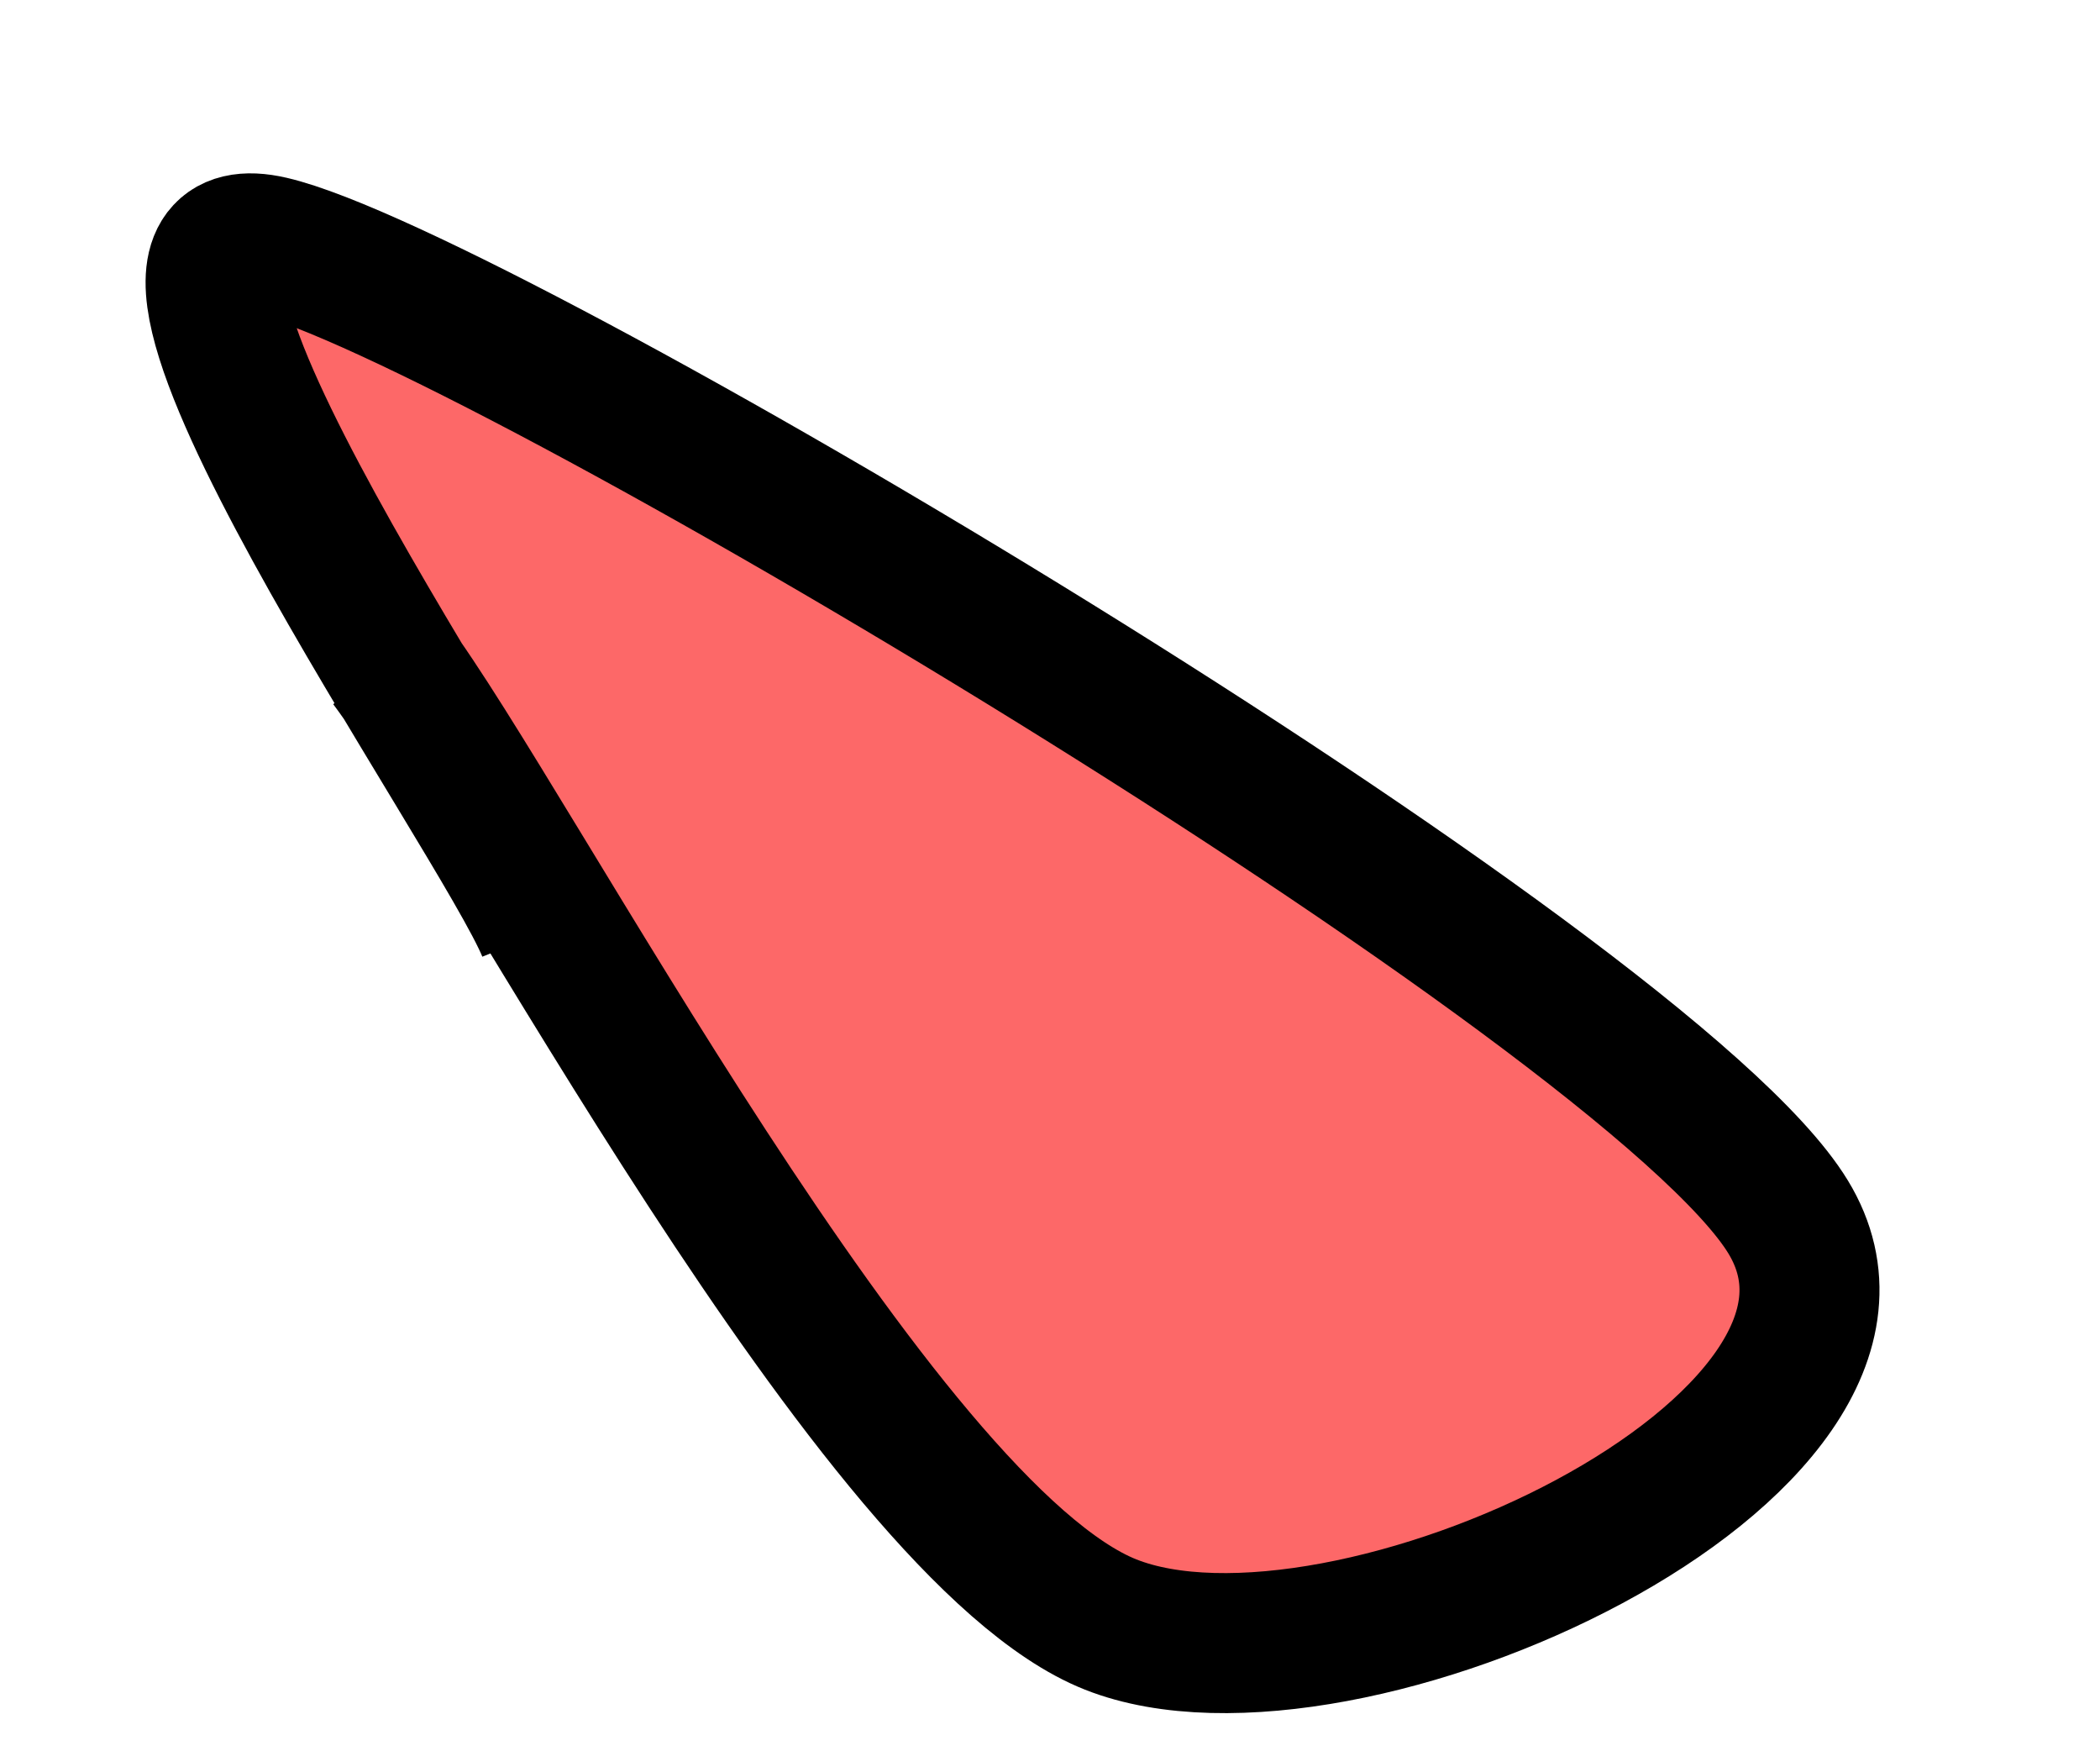
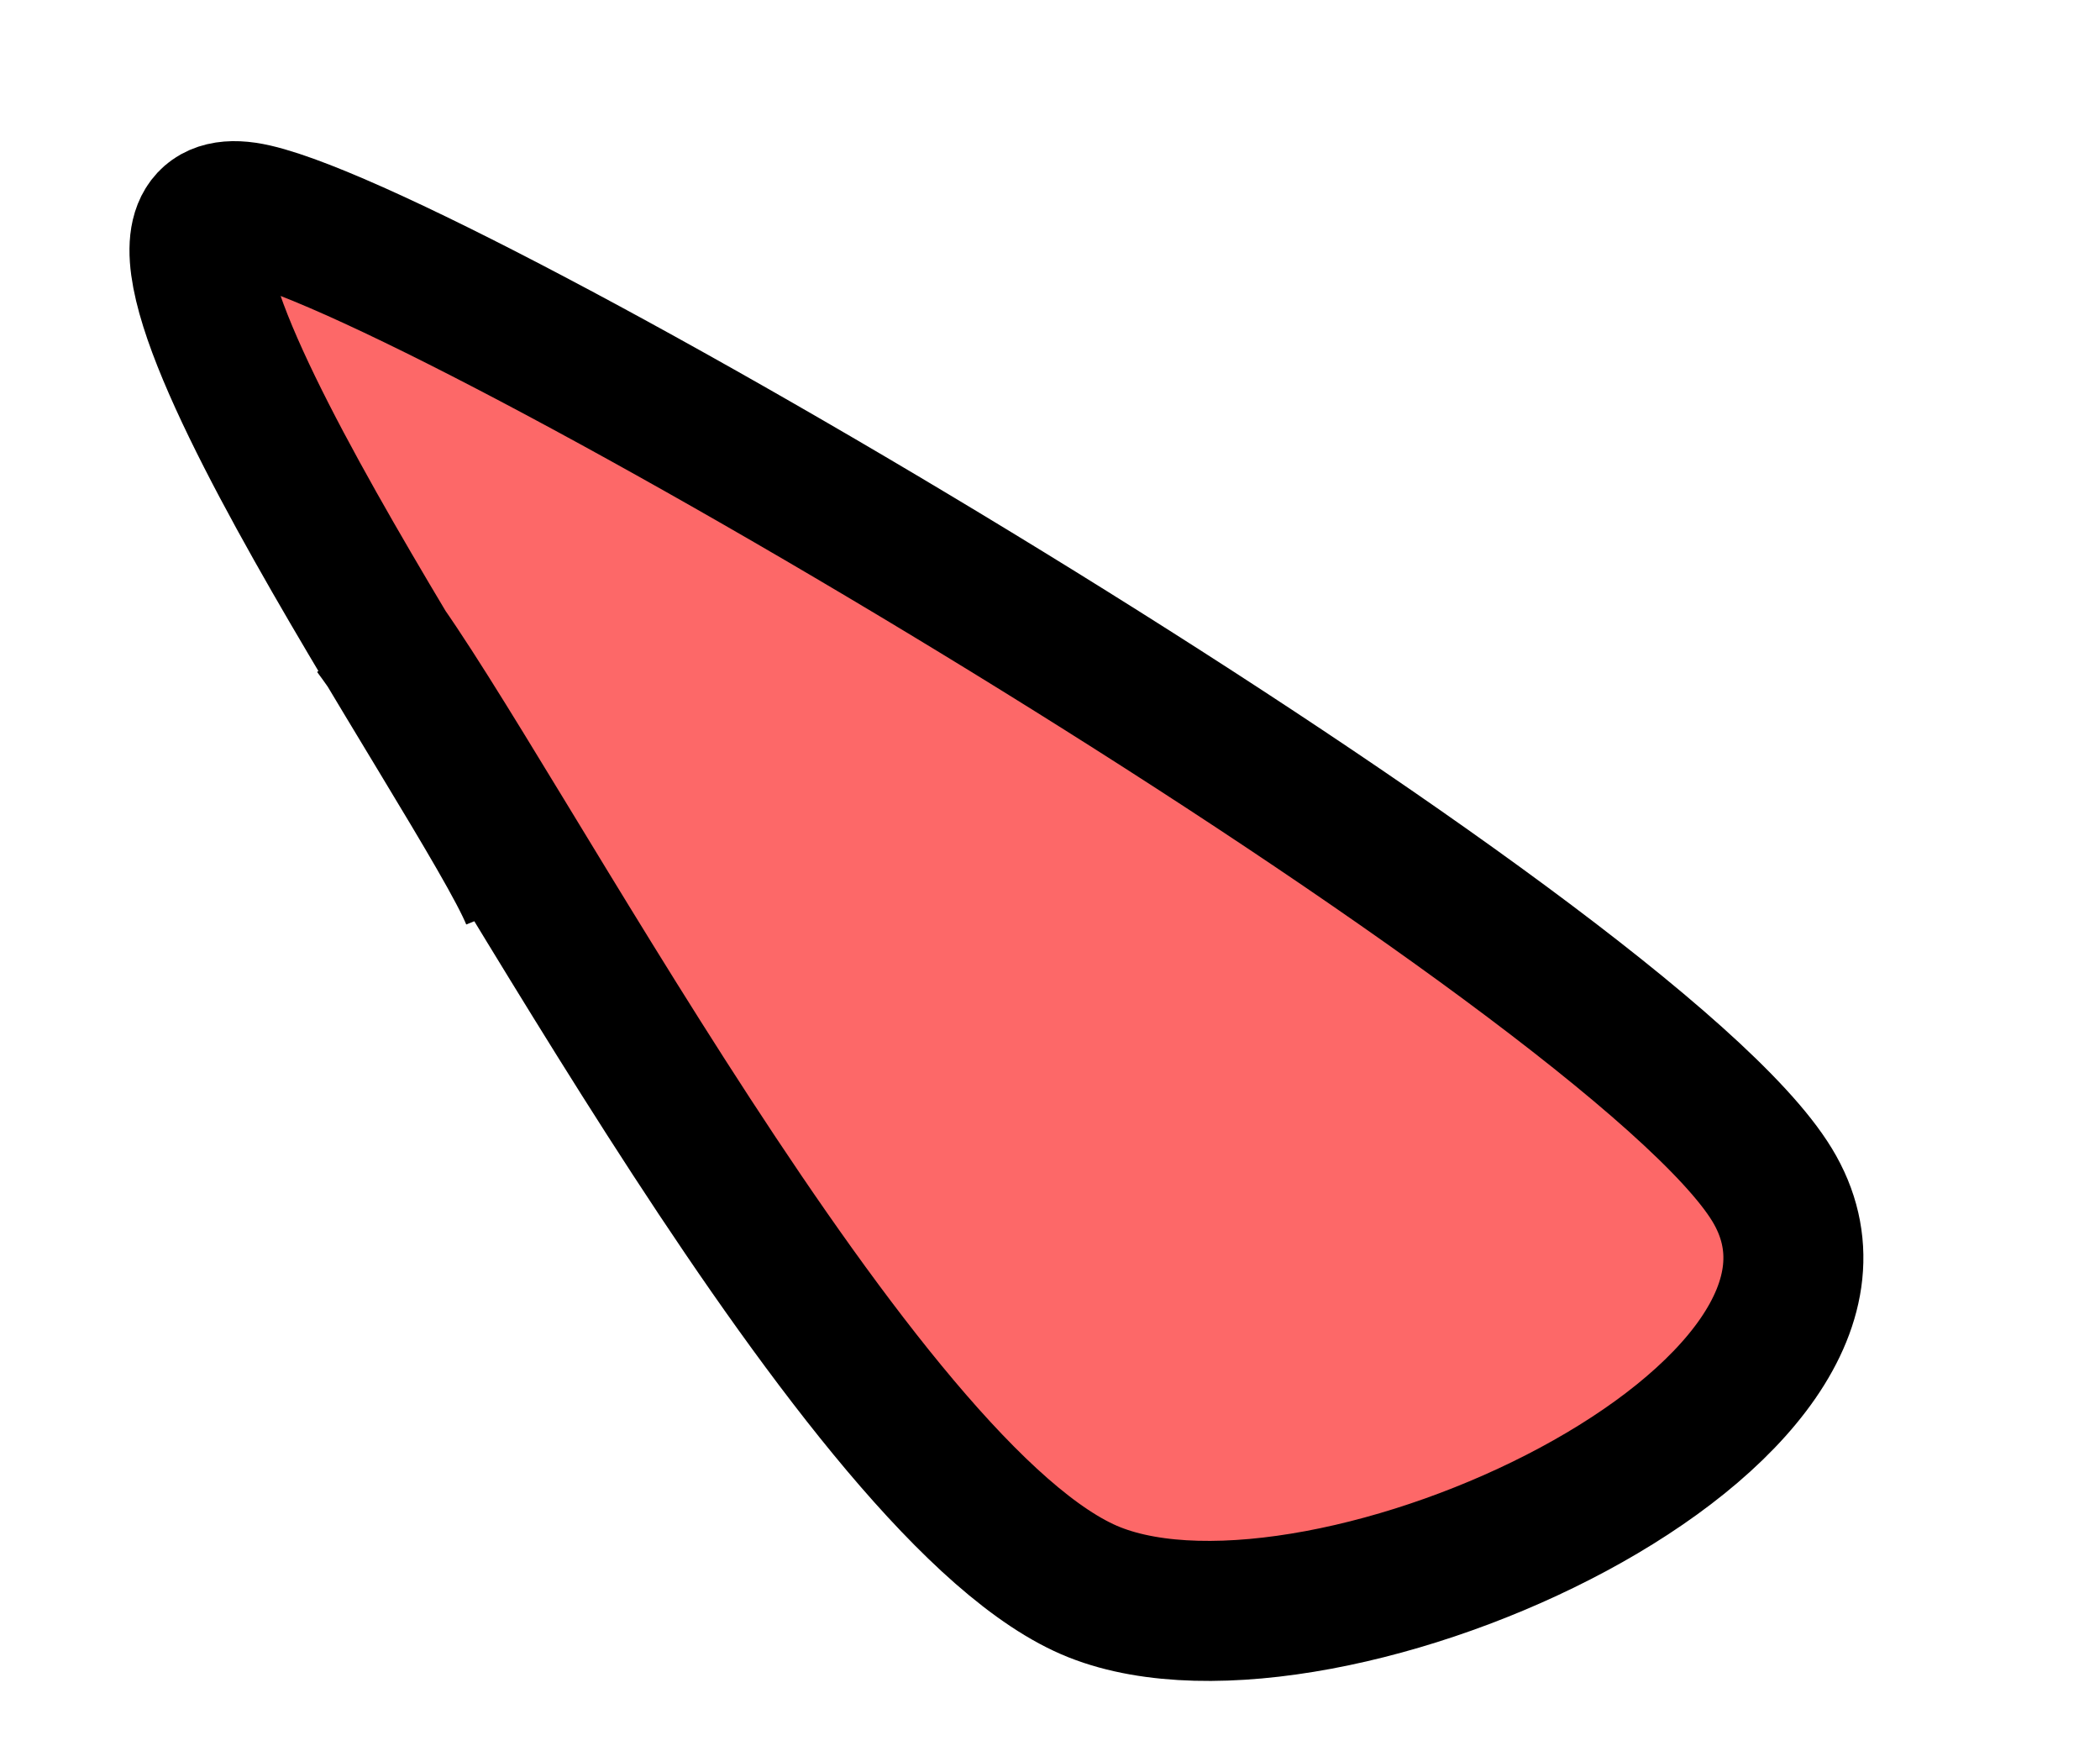
<svg xmlns="http://www.w3.org/2000/svg" viewBox="0 0 120 100" width="120" height="100" role="img">
-   <path d="M 31.271 53.157 C 28.639 46.64 3.658 11.325 15.475 14.053 C 27.293 16.78 94.18 56.396 102.178 69.522 C 110.176 82.647 76.787 98.088 63.464 92.806 C 50.141 87.524 29.111 46.992 22.241 37.829" fill="#fd6868" stroke="#000000" stroke-width="8" opacity="1" data-start="0" data-end="9999" data-layer="0" class="" />
+   <path d="M 30.351 51.317 C 27.718 44.799 2.737 9.485 14.555 12.213 C 26.373 14.94 93.26 54.556 101.258 67.682 C 109.256 80.807 75.866 96.248 62.544 90.966 C 49.221 85.684 28.191 45.152 21.321 35.989" fill="#fd6868" stroke="#000000" stroke-width="8" opacity="1" data-start="0" data-end="9999" data-layer="0" class="selected" />
</svg>
